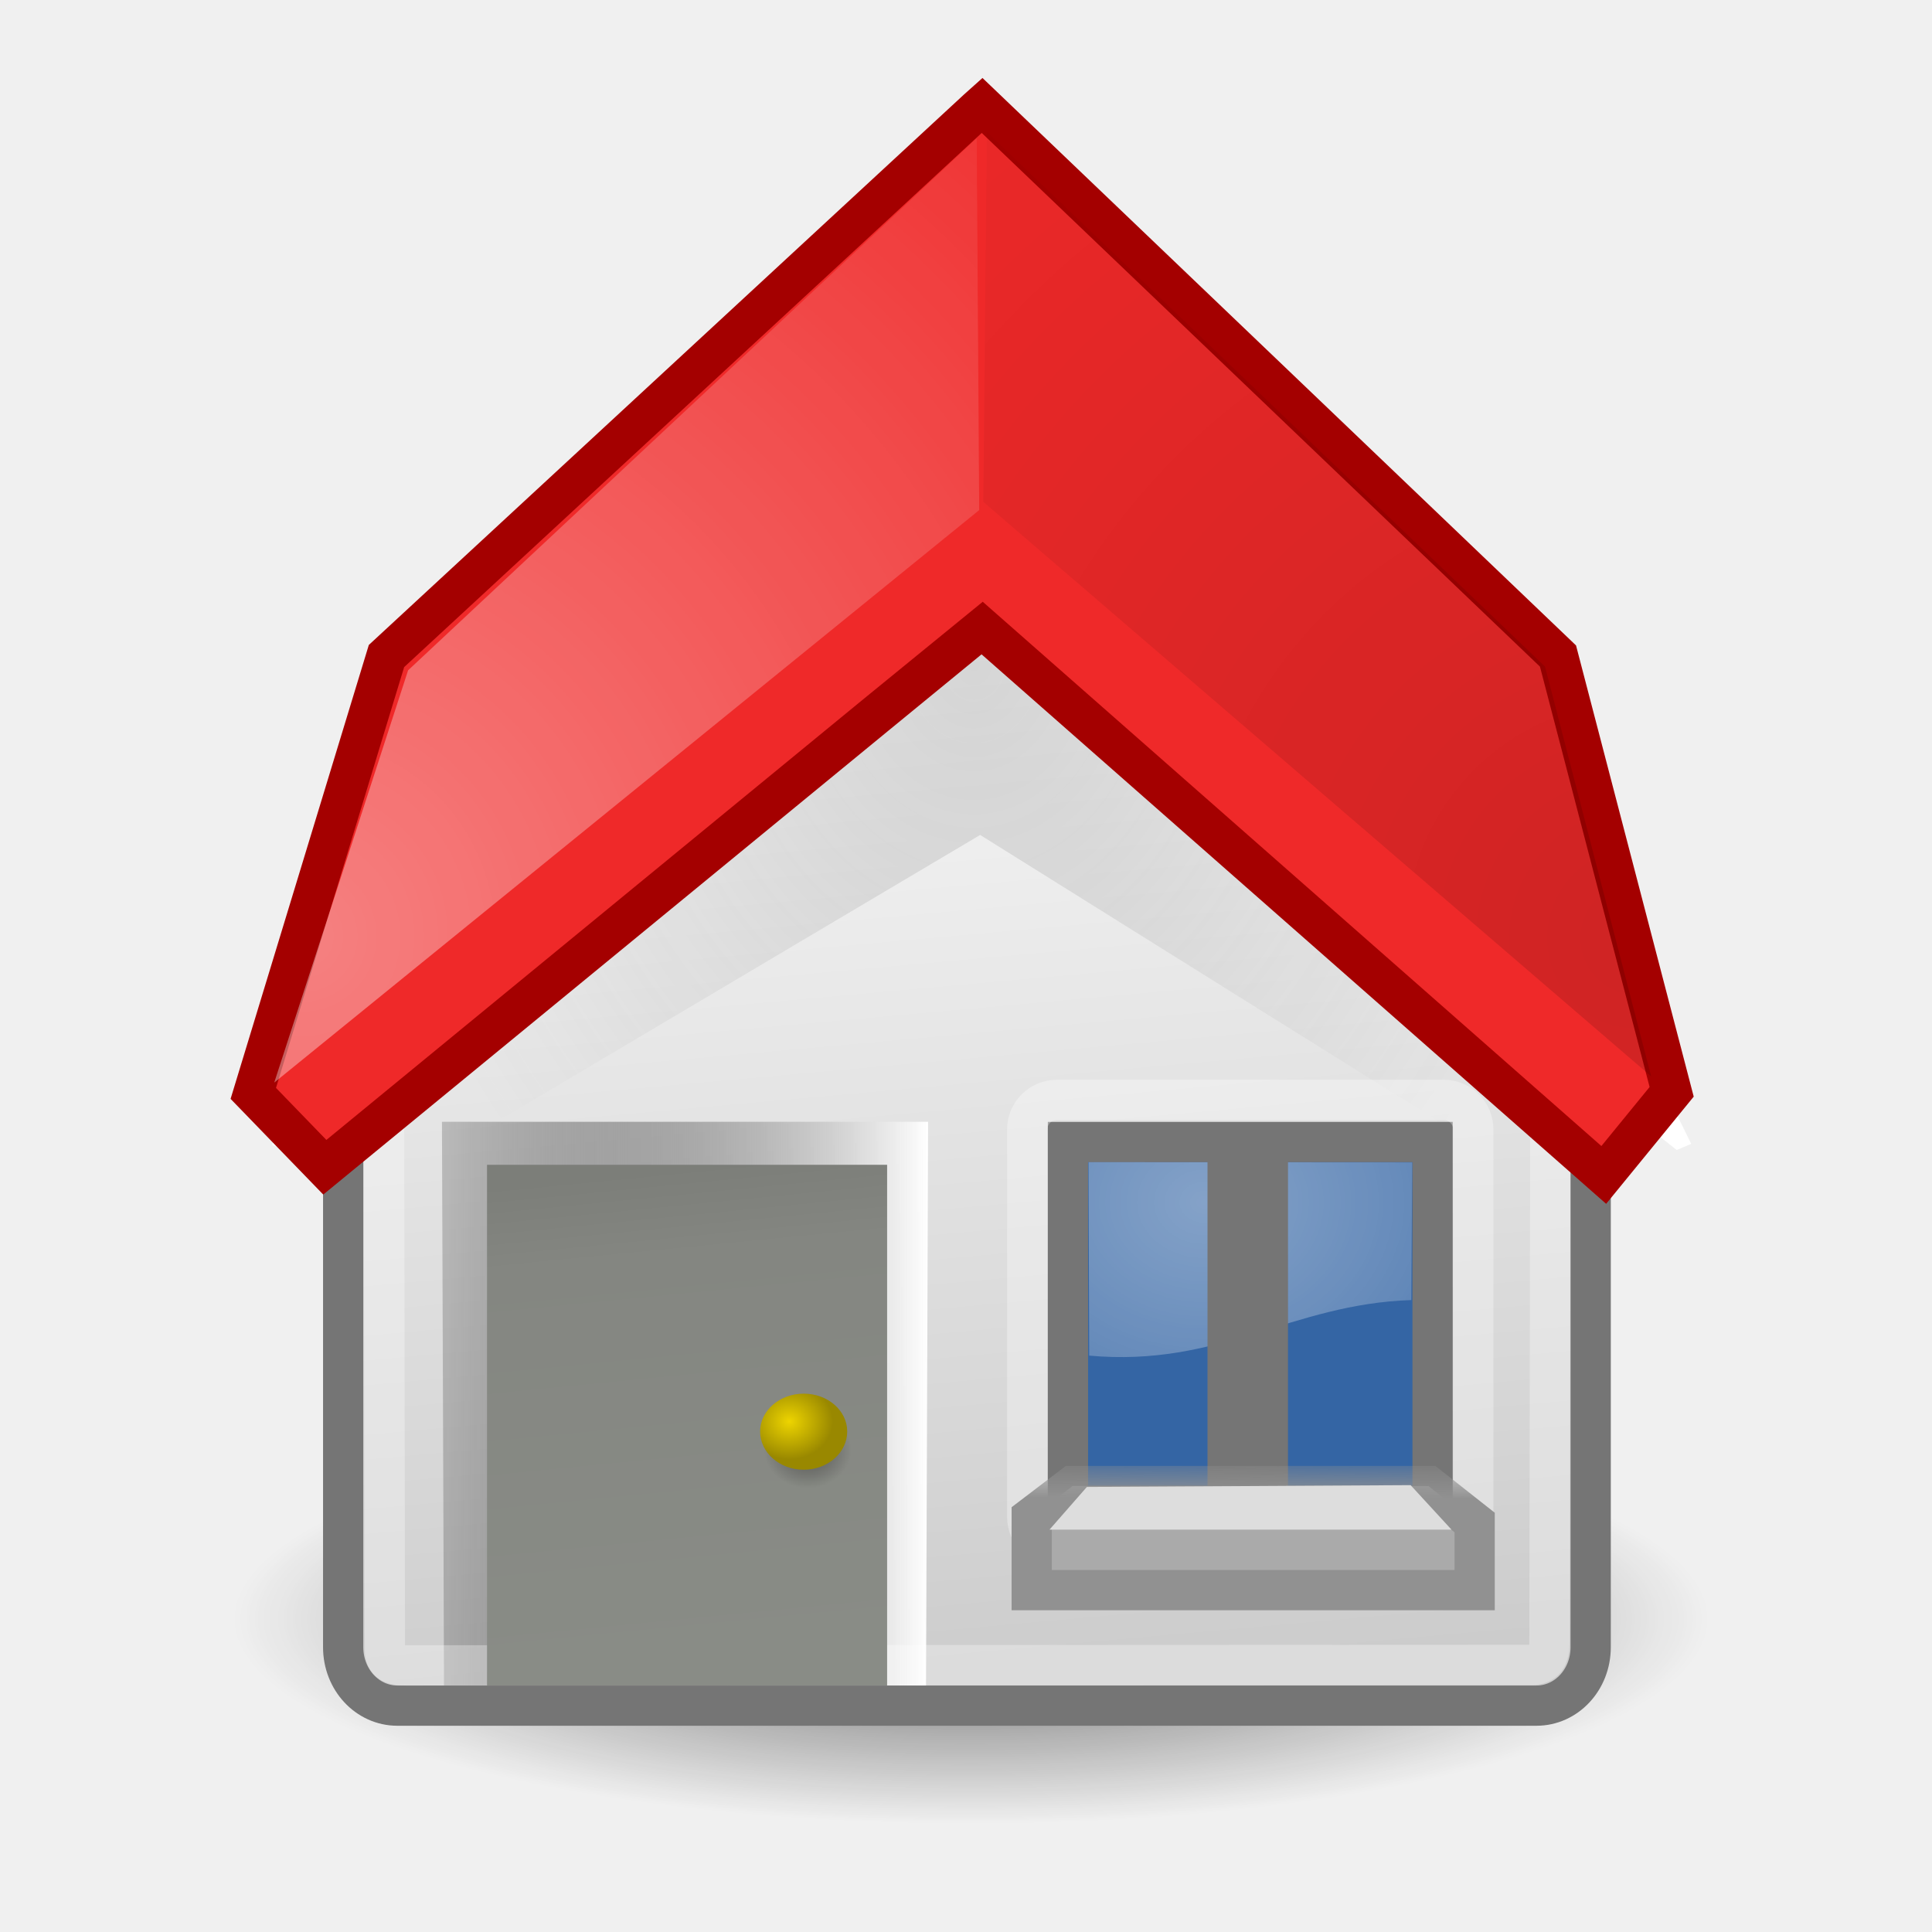
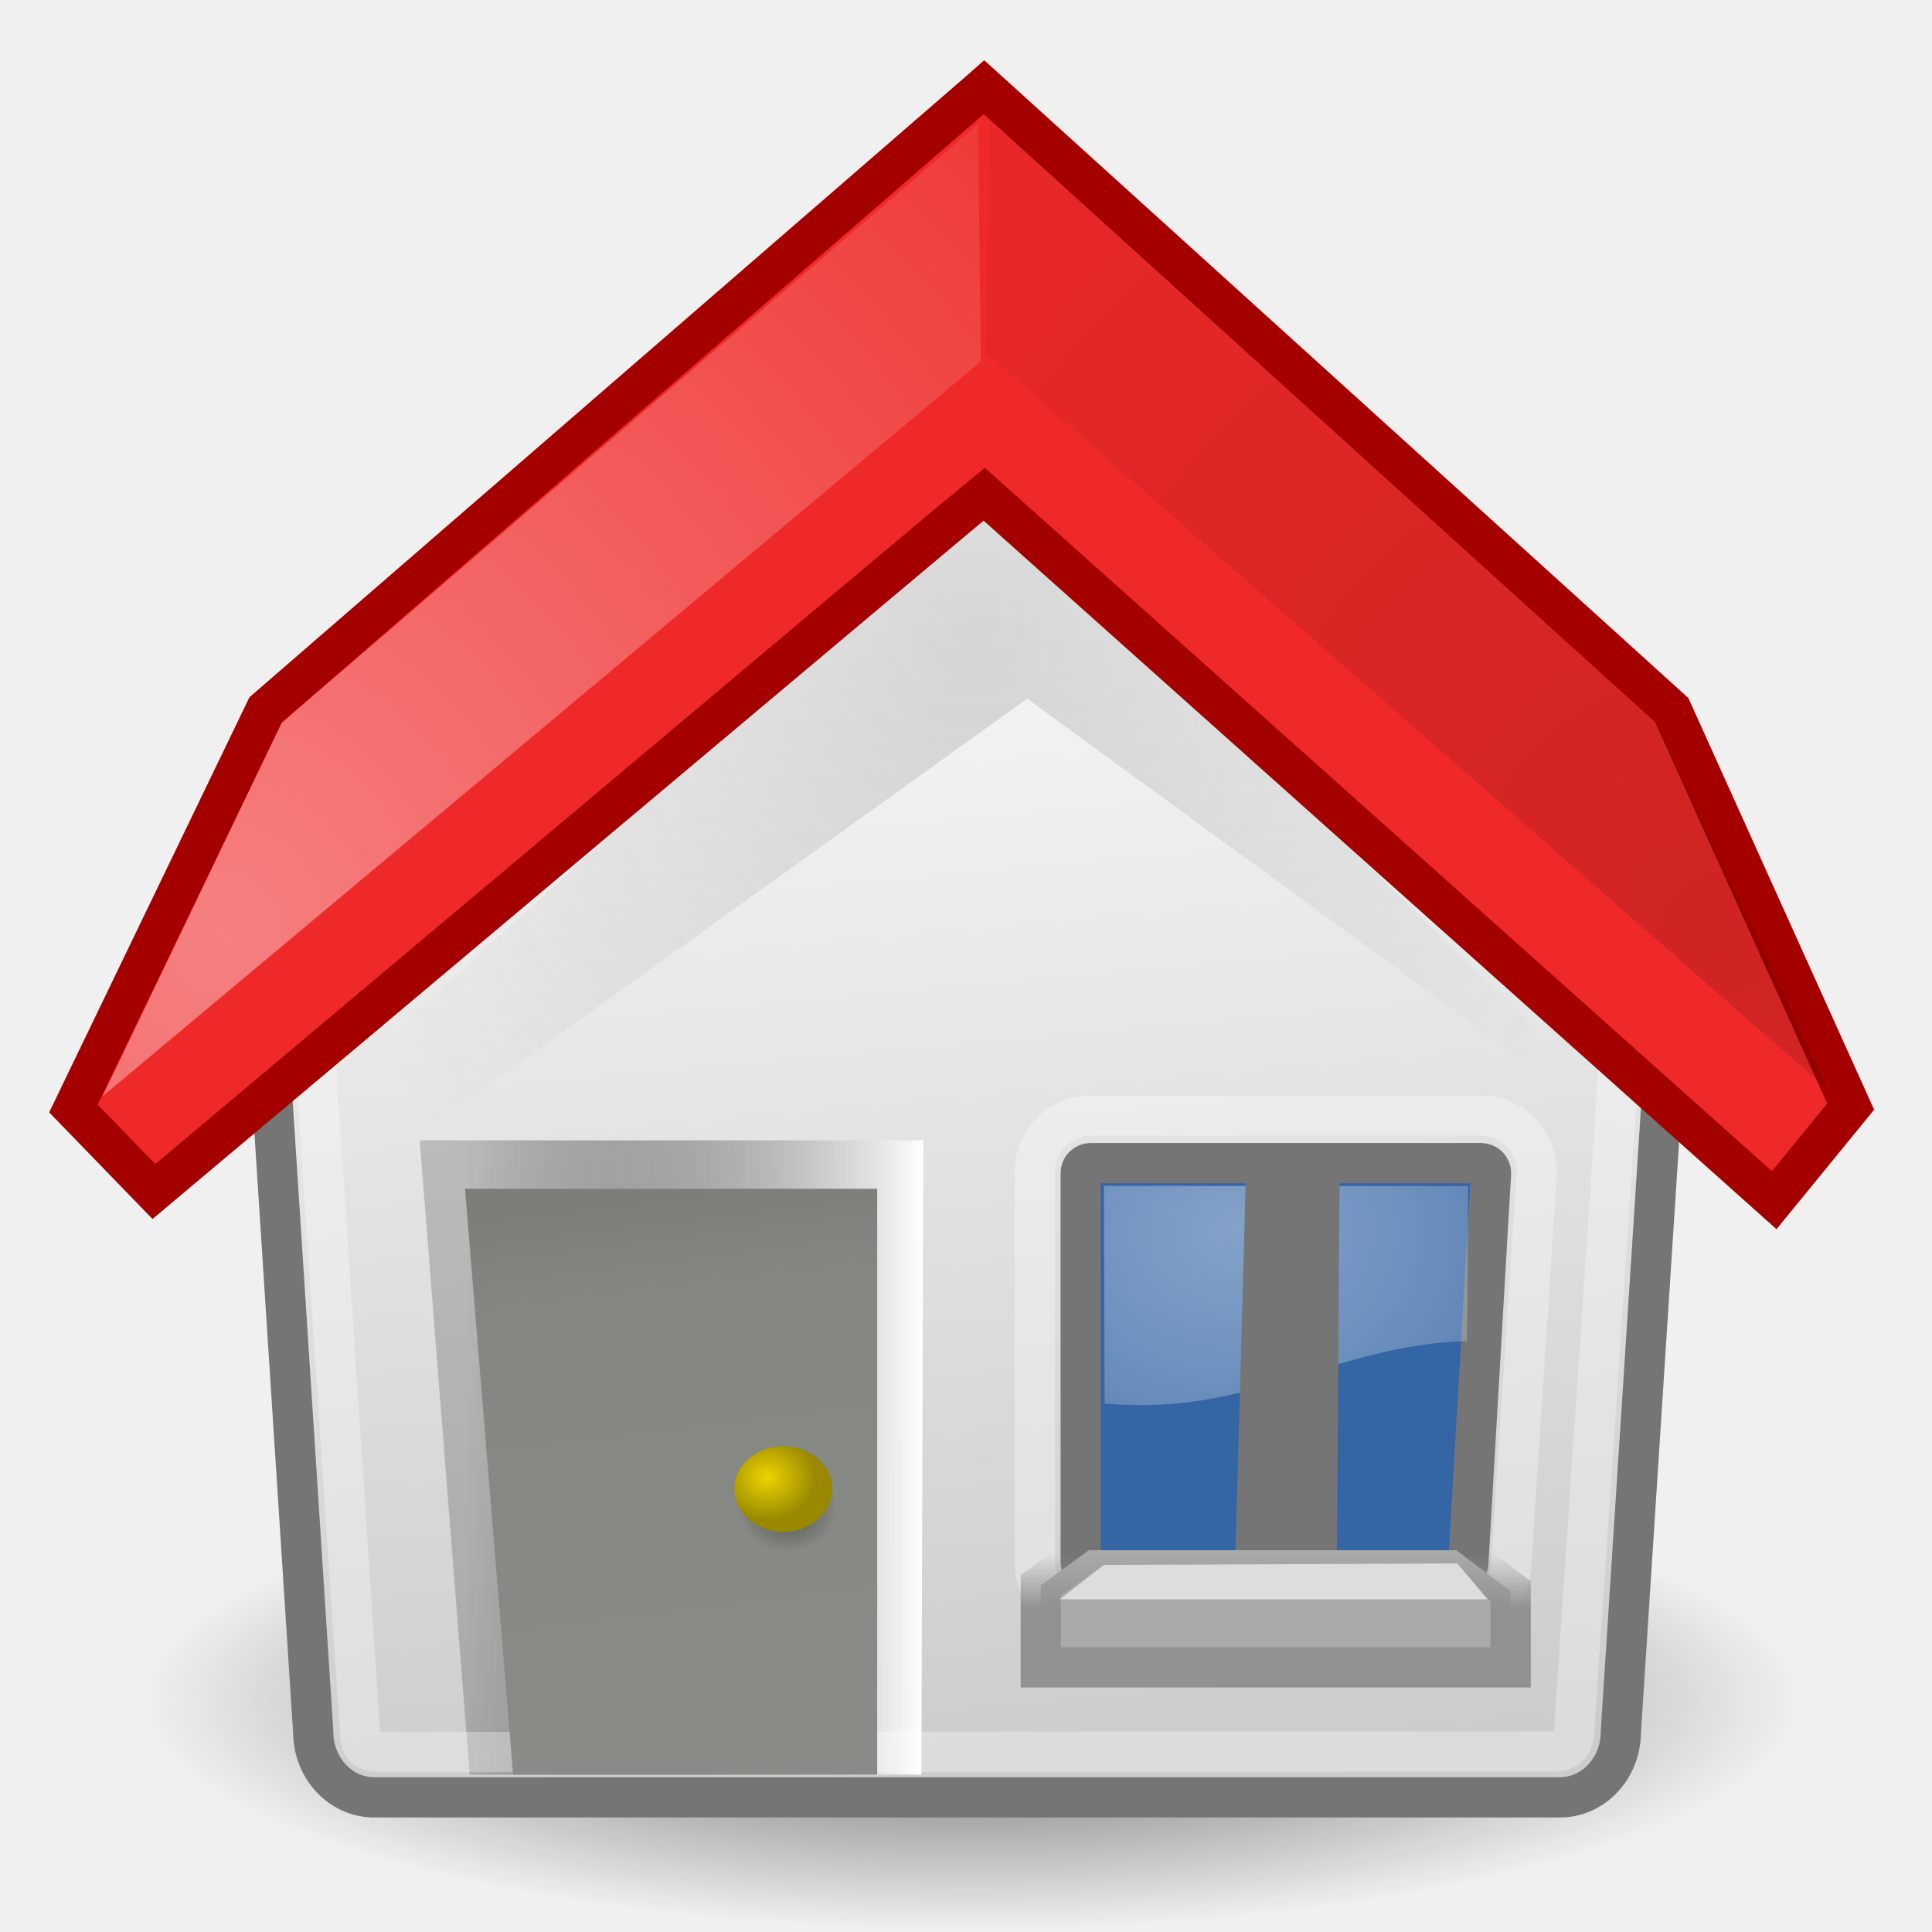
<svg xmlns="http://www.w3.org/2000/svg" xmlns:xlink="http://www.w3.org/1999/xlink" width="48" height="48" overflow="visible" enable-background="new 0 0 128 129.396" xml:space="preserve" id="svg2" version="1.0">
  <defs id="defs365">
    <linearGradient id="linearGradient2406">
      <stop style="stop-color:#7c7e79;stop-opacity:1;" offset="0" id="stop2408" />
      <stop id="stop2414" offset="0.172" style="stop-color:#848681;stop-opacity:1;" />
      <stop style="stop-color:#898c86;stop-opacity:1;" offset="1" id="stop2410" />
    </linearGradient>
    <linearGradient id="linearGradient2390">
      <stop style="stop-color:#919191;stop-opacity:1;" offset="0" id="stop2392" />
      <stop style="stop-color:#919191;stop-opacity:0;" offset="1" id="stop2394" />
    </linearGradient>
    <linearGradient id="linearGradient2378">
      <stop style="stop-color:#575757;stop-opacity:1;" offset="0" id="stop2380" />
      <stop style="stop-color:#575757;stop-opacity:0;" offset="1" id="stop2382" />
    </linearGradient>
    <linearGradient id="linearGradient2368">
      <stop style="stop-color:#ffffff;stop-opacity:1;" offset="0" id="stop2370" />
      <stop style="stop-color:#ffffff;stop-opacity:0;" offset="1" id="stop2372" />
    </linearGradient>
    <linearGradient id="linearGradient2349">
      <stop style="stop-color:#000000;stop-opacity:1;" offset="0" id="stop2351" />
      <stop style="stop-color:#000000;stop-opacity:0;" offset="1" id="stop2353" />
    </linearGradient>
    <linearGradient id="linearGradient2341">
      <stop id="stop2343" offset="0" style="stop-color:#000000;stop-opacity:1;" />
      <stop id="stop2345" offset="1" style="stop-color:#000000;stop-opacity:0;" />
    </linearGradient>
    <linearGradient id="linearGradient2329">
      <stop style="stop-color:#000000;stop-opacity:0.186;" offset="0" id="stop2331" />
      <stop style="stop-color:#ffffff;stop-opacity:1;" offset="1" id="stop2333" />
    </linearGradient>
    <linearGradient id="linearGradient2319">
      <stop style="stop-color:#000000;stop-opacity:1;" offset="0" id="stop2321" />
      <stop style="stop-color:#000000;stop-opacity:0;" offset="1" id="stop2323" />
    </linearGradient>
    <linearGradient id="linearGradient2307">
      <stop style="stop-color:#edd400;stop-opacity:1;" offset="0" id="stop2309" />
      <stop style="stop-color:#998800;stop-opacity:1;" offset="1" id="stop2311" />
    </linearGradient>
    <linearGradient id="linearGradient2299">
      <stop style="stop-color:#ffffff;stop-opacity:1;" offset="0" id="stop2301" />
      <stop style="stop-color:#ffffff;stop-opacity:0;" offset="1" id="stop2303" />
    </linearGradient>
    <linearGradient id="XMLID_1_" gradientUnits="userSpaceOnUse" x1="80.224" y1="118.516" x2="48.046" y2="60.794" gradientTransform="matrix(0.314683,0,0,0.314683,4.128264,3.742874)">
      <stop offset="0" style="stop-color:#8C8C8C" id="stop10" />
      <stop offset="1" style="stop-color:#858585" id="stop12" />
      <midPointStop offset="0" style="stop-color:#8C8C8C" />
      <midPointStop offset="0.5" style="stop-color:#8C8C8C" />
      <midPointStop offset="1" style="stop-color:#858585" />
    </linearGradient>
    <linearGradient id="XMLID_2_" gradientUnits="userSpaceOnUse" x1="80.224" y1="117.52" x2="48.046" y2="59.8" gradientTransform="matrix(0.314683,0,0,0.314683,4.128264,3.742874)">
      <stop offset="0" style="stop-color:#CCCCCC" id="stop17" />
      <stop offset="0.983" style="stop-color:#FFFFFF" id="stop19" />
      <midPointStop offset="0" style="stop-color:#CCCCCC" />
      <midPointStop offset="0.5" style="stop-color:#CCCCCC" />
      <midPointStop offset="0.983" style="stop-color:#FFFFFF" />
    </linearGradient>
    <linearGradient y2="62.626" x2="18.581" y1="-9.918" x1="91.272" gradientUnits="userSpaceOnUse" id="XMLID_41_" gradientTransform="matrix(0.314683,0,0,0.314683,4.128264,3.742874)">
      <stop id="stop352" style="stop-color:#FFFFFF" offset="0" />
      <stop id="stop354" style="stop-color:#FFE8DA" offset="0.166" />
      <stop id="stop356" style="stop-color:#FFAD7C" offset="0.538" />
      <stop id="stop358" style="stop-color:#FF6000" offset="1" />
      <midPointStop style="stop-color:#FFFFFF" offset="0" />
      <midPointStop style="stop-color:#FFFFFF" offset="0.525" />
      <midPointStop style="stop-color:#FF6000" offset="1" />
    </linearGradient>
    <linearGradient y2="86.997" x2="55.993" y1="79.001" x1="55.993" gradientUnits="userSpaceOnUse" id="XMLID_3_">
      <stop id="stop30" style="stop-color:#4A220A" offset="0" />
      <stop id="stop32" style="stop-color:#BA632C" offset="0.421" />
      <stop id="stop34" style="stop-color:#FFFFFF" offset="1" />
      <midPointStop style="stop-color:#4A220A" offset="0" />
      <midPointStop style="stop-color:#4A220A" offset="0.5" />
      <midPointStop style="stop-color:#BA632C" offset="0.421" />
      <midPointStop style="stop-color:#BA632C" offset="0.5" />
      <midPointStop style="stop-color:#FFFFFF" offset="1" />
    </linearGradient>
    <linearGradient y2="86.997" x2="69.263" y1="79.001" x1="69.263" gradientUnits="userSpaceOnUse" id="XMLID_4_">
      <stop id="stop39" style="stop-color:#4A220A" offset="0" />
      <stop id="stop41" style="stop-color:#BA632C" offset="0.421" />
      <stop id="stop43" style="stop-color:#FFFFFF" offset="1" />
      <midPointStop style="stop-color:#4A220A" offset="0" />
      <midPointStop style="stop-color:#4A220A" offset="0.5" />
      <midPointStop style="stop-color:#BA632C" offset="0.421" />
      <midPointStop style="stop-color:#BA632C" offset="0.5" />
      <midPointStop style="stop-color:#FFFFFF" offset="1" />
    </linearGradient>
    <linearGradient gradientTransform="matrix(1.1687,0,0,0.5914,8.6934,45.4726)" y2="24.796" x2="36.763" y1="25.451" x1="55.529" gradientUnits="userSpaceOnUse" id="XMLID_5_">
      <stop id="stop50" style="stop-color:#BA632C" offset="0.07" />
      <stop id="stop52" style="stop-color:#FDCC8A" offset="0.93" />
      <midPointStop style="stop-color:#BA632C" offset="0.07" />
      <midPointStop style="stop-color:#BA632C" offset="0.5" />
      <midPointStop style="stop-color:#FDCC8A" offset="0.93" />
    </linearGradient>
    <linearGradient gradientTransform="matrix(1.1687,0,0,1,8.6934,16.415)" y2="60.495" x2="35.894" y1="60.138" x1="56.364" gradientUnits="userSpaceOnUse" id="XMLID_6_">
      <stop id="stop57" style="stop-color:#BA632C" offset="0.15" />
      <stop id="stop59" style="stop-color:#FDCC8A" offset="0.85" />
      <midPointStop style="stop-color:#BA632C" offset="0.15" />
      <midPointStop style="stop-color:#BA632C" offset="0.5" />
      <midPointStop style="stop-color:#FDCC8A" offset="0.85" />
    </linearGradient>
    <linearGradient gradientTransform="matrix(0.9993,0,0,0.8439,17.4302,24.705)" y2="60.853" x2="52.752" y1="42.278" x1="37.709" gradientUnits="userSpaceOnUse" id="XMLID_7_">
      <stop id="stop66" style="stop-color:#4A220A" offset="0.32" />
      <stop id="stop68" style="stop-color:#BA632C" offset="0.414" />
      <stop id="stop70" style="stop-color:#FFCC99" offset="0.68" />
      <midPointStop style="stop-color:#4A220A" offset="0.32" />
      <midPointStop style="stop-color:#4A220A" offset="0.5" />
      <midPointStop style="stop-color:#BA632C" offset="0.414" />
      <midPointStop style="stop-color:#BA632C" offset="0.5" />
      <midPointStop style="stop-color:#FFCC99" offset="0.68" />
    </linearGradient>
    <linearGradient gradientTransform="matrix(0.907,0,0,0.3892,21.853,61.723)" y2="-1.591" x2="52.281" y1="17.167" x1="37.626" gradientUnits="userSpaceOnUse" id="XMLID_8_">
      <stop id="stop77" style="stop-color:#9D9CAB" offset="0.26" />
      <stop id="stop79" style="stop-color:#FFFFFF" offset="0.74" />
      <midPointStop style="stop-color:#9D9CAB" offset="0.26" />
      <midPointStop style="stop-color:#9D9CAB" offset="0.5" />
      <midPointStop style="stop-color:#FFFFFF" offset="0.74" />
    </linearGradient>
    <linearGradient gradientTransform="matrix(0.907,0,0,-0.3554,21.853,125.1066)" y2="142.238" x2="48.324" y1="161.804" x1="41.586" gradientUnits="userSpaceOnUse" id="XMLID_9_">
      <stop id="stop84" style="stop-color:#000000" offset="0.2" />
      <stop id="stop86" style="stop-color:#CCCCFF" offset="0.8" />
      <midPointStop style="stop-color:#000000" offset="0.2" />
      <midPointStop style="stop-color:#000000" offset="0.5" />
      <midPointStop style="stop-color:#CCCCFF" offset="0.8" />
    </linearGradient>
    <linearGradient gradientTransform="matrix(0.907,0,0,-3.430000e-2,21.853,97.574)" y2="843.748" x2="54.619" y1="844.086" x1="35.289" gradientUnits="userSpaceOnUse" id="XMLID_10_">
      <stop id="stop91" style="stop-color:#BA632C" offset="0.15" />
      <stop id="stop93" style="stop-color:#FFCC99" offset="0.85" />
      <midPointStop style="stop-color:#BA632C" offset="0.15" />
      <midPointStop style="stop-color:#BA632C" offset="0.5" />
      <midPointStop style="stop-color:#FFCC99" offset="0.85" />
    </linearGradient>
    <linearGradient gradientTransform="matrix(1.1687,0,0,1,-56.4297,12.9775)" y2="61.112" x2="110.049" y1="61.383" x1="102.276" gradientUnits="userSpaceOnUse" id="XMLID_11_">
      <stop id="stop100" style="stop-color:#BA632C" offset="0.11" />
      <stop id="stop102" style="stop-color:#FFCC99" offset="0.89" />
      <midPointStop style="stop-color:#BA632C" offset="0.11" />
      <midPointStop style="stop-color:#BA632C" offset="0.5" />
      <midPointStop style="stop-color:#FFCC99" offset="0.89" />
    </linearGradient>
    <linearGradient gradientTransform="matrix(1.1687,0,0,1,-56.4297,12.9775)" y2="61.249" x2="101.447" y1="61.249" x1="93.719" gradientUnits="userSpaceOnUse" id="XMLID_12_">
      <stop id="stop107" style="stop-color:#BA632C" offset="0.17" />
      <stop id="stop109" style="stop-color:#FFCC99" offset="0.83" />
      <midPointStop style="stop-color:#BA632C" offset="0.17" />
      <midPointStop style="stop-color:#BA632C" offset="0.5" />
      <midPointStop style="stop-color:#FFCC99" offset="0.83" />
    </linearGradient>
    <linearGradient gradientTransform="matrix(0,-0.679,-2.900000e-2,0,70.9063,130.0547)" y2="301.427" x2="100.572" y1="301.427" x1="81.505" gradientUnits="userSpaceOnUse" id="XMLID_13_">
      <stop id="stop114" style="stop-color:#BA632C" offset="0.15" />
      <stop id="stop116" style="stop-color:#FFCC99" offset="0.85" />
      <midPointStop style="stop-color:#BA632C" offset="0.15" />
      <midPointStop style="stop-color:#BA632C" offset="0.5" />
      <midPointStop style="stop-color:#FFCC99" offset="0.85" />
    </linearGradient>
    <linearGradient gradientTransform="matrix(1.0391,0,0,1,-51.6318,12.4482)" y2="66.216" x2="99.083" y1="52.202" x1="92.548" gradientUnits="userSpaceOnUse" id="XMLID_14_">
      <stop id="stop121" style="stop-color:#BA632C" offset="0.17" />
      <stop id="stop123" style="stop-color:#FFCC99" offset="0.83" />
      <midPointStop style="stop-color:#BA632C" offset="0.17" />
      <midPointStop style="stop-color:#BA632C" offset="0.5" />
      <midPointStop style="stop-color:#FFCC99" offset="0.83" />
    </linearGradient>
    <linearGradient gradientTransform="matrix(1.0391,0,0,1,-51.6318,12.4482)" y2="52.726" x2="91.532" y1="51.122" x1="100.629" gradientUnits="userSpaceOnUse" id="XMLID_15_">
      <stop id="stop128" style="stop-color:#BA632C" offset="0.01" />
      <stop id="stop130" style="stop-color:#FFCC99" offset="0.99" />
      <midPointStop style="stop-color:#BA632C" offset="0.01" />
      <midPointStop style="stop-color:#BA632C" offset="0.5" />
      <midPointStop style="stop-color:#FFCC99" offset="0.99" />
    </linearGradient>
    <linearGradient y2="76.429" x2="55.528" y1="69.875" x1="48.735" gradientUnits="userSpaceOnUse" id="XMLID_16_">
      <stop id="stop137" style="stop-color:#4A220A" offset="0" />
      <stop id="stop139" style="stop-color:#BA632C" offset="0.481" />
      <stop id="stop141" style="stop-color:#FFFFFF" offset="1" />
      <midPointStop style="stop-color:#4A220A" offset="0" />
      <midPointStop style="stop-color:#4A220A" offset="0.5" />
      <midPointStop style="stop-color:#BA632C" offset="0.481" />
      <midPointStop style="stop-color:#BA632C" offset="0.5" />
      <midPointStop style="stop-color:#FFFFFF" offset="1" />
    </linearGradient>
    <linearGradient gradientTransform="matrix(1.0391,0,0,1,14.5068,12.6172)" y2="61.245" x2="37.517" y1="54.1" x1="28.693" gradientUnits="userSpaceOnUse" id="XMLID_17_">
      <stop id="stop146" style="stop-color:#BA632C" offset="0.17" />
      <stop id="stop148" style="stop-color:#FFCC99" offset="0.83" />
      <midPointStop style="stop-color:#BA632C" offset="0.17" />
      <midPointStop style="stop-color:#BA632C" offset="0.5" />
      <midPointStop style="stop-color:#FFCC99" offset="0.83" />
    </linearGradient>
    <linearGradient gradientTransform="matrix(-1.0391,0,0,1,188.6162,12.4678)" y2="49.462" x2="111.112" y1="54.461" x1="104.478" gradientUnits="userSpaceOnUse" id="XMLID_18_">
      <stop id="stop155" style="stop-color:#BA632C" offset="0" />
      <stop id="stop157" style="stop-color:#FFCC99" offset="1" />
      <midPointStop style="stop-color:#BA632C" offset="0" />
      <midPointStop style="stop-color:#BA632C" offset="0.5" />
      <midPointStop style="stop-color:#FFCC99" offset="1" />
    </linearGradient>
    <linearGradient gradientTransform="matrix(-1.0391,0,0,1,122.5381,12.1533)" y2="59.285" x2="39.808" y1="57.794" x1="49.216" gradientUnits="userSpaceOnUse" id="XMLID_19_">
      <stop id="stop162" style="stop-color:#BA632C" offset="0.23" />
      <stop id="stop164" style="stop-color:#FFCC99" offset="0.77" />
      <midPointStop style="stop-color:#BA632C" offset="0.23" />
      <midPointStop style="stop-color:#BA632C" offset="0.5" />
      <midPointStop style="stop-color:#FFCC99" offset="0.77" />
    </linearGradient>
    <linearGradient y2="78.595" x2="67.567" y1="69.644" x1="76.76" gradientUnits="userSpaceOnUse" id="XMLID_20_">
      <stop id="stop169" style="stop-color:#4A220A" offset="0" />
      <stop id="stop171" style="stop-color:#BA632C" offset="0.481" />
      <stop id="stop173" style="stop-color:#FFFFFF" offset="1" />
      <midPointStop style="stop-color:#4A220A" offset="0" />
      <midPointStop style="stop-color:#4A220A" offset="0.5" />
      <midPointStop style="stop-color:#BA632C" offset="0.481" />
      <midPointStop style="stop-color:#BA632C" offset="0.5" />
      <midPointStop style="stop-color:#FFFFFF" offset="1" />
    </linearGradient>
    <linearGradient gradientTransform="matrix(-1.0391,0,0,1,122.4775,12.6357)" y2="60.17" x2="40.431" y1="54.244" x1="47.749" gradientUnits="userSpaceOnUse" id="XMLID_21_">
      <stop id="stop178" style="stop-color:#BA632C" offset="0.07" />
      <stop id="stop180" style="stop-color:#FDCC8A" offset="0.93" />
      <midPointStop style="stop-color:#BA632C" offset="0.07" />
      <midPointStop style="stop-color:#BA632C" offset="0.5" />
      <midPointStop style="stop-color:#FDCC8A" offset="0.93" />
    </linearGradient>
    <linearGradient id="XMLID_22_" gradientUnits="userSpaceOnUse" x1="45.613" y1="71.582" x2="21.796" y2="71.998" gradientTransform="matrix(0.314683,0,0,9.522308e-2,13.54264,24.8542)">
      <stop offset="0.15" style="stop-color:#BA632C" id="stop191" />
      <stop offset="0.85" style="stop-color:#FFFFFF" id="stop193" />
      <midPointStop offset="0.15" style="stop-color:#BA632C" />
      <midPointStop offset="0.5" style="stop-color:#BA632C" />
      <midPointStop offset="0.85" style="stop-color:#FFFFFF" />
    </linearGradient>
    <linearGradient id="XMLID_23_" gradientUnits="userSpaceOnUse" x1="31.459" y1="79.754" x2="31.459" y2="113.129" gradientTransform="matrix(0.277802,0,0,0.295078,15.41443,8.769746)">
      <stop offset="0.25" style="stop-color:#4A220A" id="stop198" />
      <stop offset="0.545" style="stop-color:#BA632C" id="stop200" />
      <stop offset="0.75" style="stop-color:#FFFFFF" id="stop202" />
      <midPointStop offset="0.25" style="stop-color:#4A220A" />
      <midPointStop offset="0.5" style="stop-color:#4A220A" />
      <midPointStop offset="0.545" style="stop-color:#BA632C" />
      <midPointStop offset="0.5" style="stop-color:#BA632C" />
      <midPointStop offset="0.75" style="stop-color:#FFFFFF" />
    </linearGradient>
    <linearGradient id="XMLID_24_" gradientUnits="userSpaceOnUse" x1="26.391" y1="80.528" x2="44.719" y2="109.86" gradientTransform="matrix(0.36198,0,0,0.322613,11.30606,6.6125)">
      <stop offset="0.2" style="stop-color:#BA632C" id="stop207" />
      <stop offset="0.8" style="stop-color:#FF9233" id="stop209" />
      <midPointStop offset="0.2" style="stop-color:#BA632C" />
      <midPointStop offset="0.5" style="stop-color:#BA632C" />
      <midPointStop offset="0.8" style="stop-color:#FF9233" />
    </linearGradient>
    <linearGradient id="XMLID_25_" gradientUnits="userSpaceOnUse" x1="34.584" y1="111.299" x2="30.764" y2="110.965" gradientTransform="matrix(0.268802,0,0,0.105954,17.25413,25.51437)">
      <stop offset="0.22" style="stop-color:#CC9933" id="stop220" />
      <stop offset="0.78" style="stop-color:#FFFFFF" id="stop222" />
      <midPointStop offset="0.22" style="stop-color:#CC9933" />
      <midPointStop offset="0.5" style="stop-color:#CC9933" />
      <midPointStop offset="0.78" style="stop-color:#FFFFFF" />
    </linearGradient>
-     <linearGradient xlink:href="#XMLID_2_" id="linearGradient1514" gradientUnits="userSpaceOnUse" gradientTransform="matrix(0.299417,0,0,0.14831,18.65304,16.43256)" x1="52.006" y1="166.133" x2="14.049" y2="-42.219" />
+     <linearGradient xlink:href="#XMLID_2_" id="linearGradient1514" gradientUnits="userSpaceOnUse" gradientTransform="matrix(0.336922,0,0,0.166888,17.98288,15.46151)" x1="52.006" y1="166.133" x2="14.049" y2="-42.219" />
    <linearGradient id="XMLID_37_" gradientUnits="userSpaceOnUse" x1="133.119" y1="39.565" x2="133.119" y2="-22.905" gradientTransform="matrix(-0.314683,0,0,0.326137,75.10527,21.14261)">
      <stop offset="0" style="stop-color:#FFFFFF" id="stop318" />
      <stop offset="0.736" style="stop-color:#FF6200" id="stop320" />
      <stop offset="1" style="stop-color:#D94400" id="stop322" />
      <midPointStop offset="0" style="stop-color:#FFFFFF" />
      <midPointStop offset="0.5" style="stop-color:#FFFFFF" />
      <midPointStop offset="0.736" style="stop-color:#FF6200" />
      <midPointStop offset="0.5" style="stop-color:#FF6200" />
      <midPointStop offset="1" style="stop-color:#D94400" />
    </linearGradient>
    <linearGradient id="XMLID_38_" gradientUnits="userSpaceOnUse" x1="-91.156" y1="39.565" x2="-91.156" y2="-22.904" gradientTransform="matrix(0.314683,0,0,0.326137,44.26649,21.14261)">
      <stop offset="0" style="stop-color:#FFFFFF" id="stop327" />
      <stop offset="0.854" style="stop-color:#FF6200" id="stop329" />
      <stop offset="1" style="stop-color:#F25D00" id="stop331" />
      <midPointStop offset="0" style="stop-color:#FFFFFF" />
      <midPointStop offset="0.5" style="stop-color:#FFFFFF" />
      <midPointStop offset="0.854" style="stop-color:#FF6200" />
      <midPointStop offset="0.5" style="stop-color:#FF6200" />
      <midPointStop offset="1" style="stop-color:#F25D00" />
    </linearGradient>
-     <linearGradient id="XMLID_39_" gradientUnits="userSpaceOnUse" x1="64.388" y1="65.124" x2="64.388" y2="35.569" gradientTransform="matrix(0.314683,0,0,0.314683,4.128264,2.617874)">
+     <linearGradient id="XMLID_39_" gradientUnits="userSpaceOnUse" x1="64.388" y1="65.124" x2="64.388" y2="35.569" gradientTransform="matrix(0.354101,0,0,0.354101,1.638679,-8.364921e-2)">
      <stop offset="0" style="stop-color:#FFFFFF" id="stop336" />
      <stop offset="0.854" style="stop-color:#FF6200" id="stop338" />
      <stop offset="1" style="stop-color:#F25D00" id="stop340" />
      <midPointStop offset="0" style="stop-color:#FFFFFF" />
      <midPointStop offset="0.5" style="stop-color:#FFFFFF" />
      <midPointStop offset="0.854" style="stop-color:#FF6200" />
      <midPointStop offset="0.5" style="stop-color:#FF6200" />
      <midPointStop offset="1" style="stop-color:#F25D00" />
    </linearGradient>
    <linearGradient id="XMLID_40_" gradientUnits="userSpaceOnUse" x1="33702.062" y1="33557.105" x2="-39713.711" y2="-39858.391" gradientTransform="matrix(-0.314683,0,0,0.326137,75.10527,24.34599)">
      <stop offset="0" style="stop-color:#FF6200" id="stop345" />
      <stop offset="1" style="stop-color:#AE0000" id="stop347" />
      <midPointStop offset="0" style="stop-color:#FF6200" />
      <midPointStop offset="0.5" style="stop-color:#FF6200" />
      <midPointStop offset="1" style="stop-color:#AE0000" />
    </linearGradient>
-     <radialGradient xlink:href="#linearGradient2299" id="radialGradient2305" cx="7.533" cy="24.203" fx="7.533" fy="24.203" r="8.245" gradientTransform="matrix(3.64367,-1.446144e-17,1.888845e-14,3.733636,-19.91388,-67.10452)" gradientUnits="userSpaceOnUse" />
-     <radialGradient xlink:href="#linearGradient2307" id="radialGradient2313" cx="19.986" cy="36.778" fx="19.986" fy="36.778" r="1.082" gradientTransform="matrix(1,0,0,0.873346,-0.375,3.195017)" gradientUnits="userSpaceOnUse" />
-     <radialGradient xlink:href="#linearGradient2319" id="radialGradient2325" cx="20.444" cy="37.426" fx="20.444" fy="37.426" r="1.082" gradientTransform="matrix(1,0,0,0.873346,-0.375,3.341932)" gradientUnits="userSpaceOnUse" />
-     <linearGradient xlink:href="#linearGradient2329" id="linearGradient2335" x1="12.98" y1="36.035" x2="25.058" y2="36.035" gradientUnits="userSpaceOnUse" gradientTransform="matrix(1,0,0,0.994734,-2,-0.972299)" />
-     <radialGradient xlink:href="#linearGradient2341" id="radialGradient2339" gradientUnits="userSpaceOnUse" gradientTransform="matrix(3.64367,1.446144e-17,1.888845e-14,-3.733636,-1.94746,96.31792)" cx="11.681" cy="19.554" fx="11.681" fy="19.554" r="8.245" />
-     <radialGradient xlink:href="#linearGradient2349" id="radialGradient2355" cx="24.023" cy="40.569" fx="24.023" fy="40.569" r="16.287" gradientTransform="matrix(1,0,0,0.43125,5.328312e-16,23.07369)" gradientUnits="userSpaceOnUse" />
-     <radialGradient xlink:href="#linearGradient2368" id="radialGradient2374" cx="29.913" cy="30.443" fx="29.913" fy="30.443" r="4.002" gradientTransform="matrix(3.352251,-1.947975e-22,1.539870e-22,2.797406,-70.36394,-55.29033)" gradientUnits="userSpaceOnUse" />
-     <radialGradient xlink:href="#linearGradient2378" id="radialGradient2384" cx="24.195" cy="10.578" fx="24.195" fy="10.578" r="15.243" gradientTransform="matrix(1,-3.186291e-8,3.794508e-8,1.190885,0,3.896725)" gradientUnits="userSpaceOnUse" />
-     <linearGradient xlink:href="#linearGradient2390" id="linearGradient2396" x1="30.32" y1="36.338" x2="30.324" y2="35.17" gradientUnits="userSpaceOnUse" gradientTransform="translate(0,0.875)" />
-     <linearGradient xlink:href="#linearGradient2406" id="linearGradient2412" x1="17.85" y1="28.939" x2="19.04" y2="41.032" gradientUnits="userSpaceOnUse" />
+     <radialGradient xlink:href="#linearGradient2299" id="radialGradient2305" cx="7.533" cy="24.203" fx="7.533" fy="24.203" r="8.245" gradientTransform="matrix(4.100086,-1.627292e-17,2.125447e-14,4.201322,-25.41506,-78.53967)" gradientUnits="userSpaceOnUse" />
+     <radialGradient xlink:href="#linearGradient2307" id="radialGradient2313" cx="19.986" cy="36.778" fx="19.986" fy="36.778" r="1.082" gradientTransform="matrix(1.125263,0,0,0.982744,-3.428678,0.565787)" gradientUnits="userSpaceOnUse" />
+     <radialGradient xlink:href="#linearGradient2319" id="radialGradient2325" cx="20.444" cy="37.426" fx="20.444" fy="37.426" r="1.082" gradientTransform="matrix(1.125263,0,0,0.982744,-3.428678,0.731106)" gradientUnits="userSpaceOnUse" />
+     <linearGradient xlink:href="#linearGradient2329" id="linearGradient2335" x1="12.98" y1="36.035" x2="25.058" y2="36.035" gradientUnits="userSpaceOnUse" gradientTransform="matrix(0.937106,0,0,1.119337,-0.542354,-4.123538)" />
+     <radialGradient xlink:href="#linearGradient2341" id="radialGradient2339" gradientUnits="userSpaceOnUse" gradientTransform="matrix(4.100086,1.627292e-17,2.125447e-14,-4.201322,-5.198109,105.3535)" cx="11.681" cy="19.554" fx="11.681" fy="19.554" r="8.245" />
+     <radialGradient xlink:href="#linearGradient2349" id="radialGradient2355" cx="24.023" cy="40.569" fx="24.023" fy="40.569" r="16.287" gradientTransform="matrix(1,0,0,0.43125,1.157278e-15,23.07369)" gradientUnits="userSpaceOnUse" />
+     <radialGradient xlink:href="#linearGradient2368" id="radialGradient2374" cx="29.913" cy="30.443" fx="29.913" fy="30.443" r="4.002" gradientTransform="matrix(3.772163,-2.191984e-22,1.732759e-22,3.147818,-82.18464,-65.24561)" gradientUnits="userSpaceOnUse" />
+     <radialGradient xlink:href="#linearGradient2378" id="radialGradient2384" cx="24.195" cy="10.578" fx="24.195" fy="10.578" r="15.243" gradientTransform="matrix(1.125263,-3.585417e-8,4.269819e-8,1.340059,-3.006704,1.355395)" gradientUnits="userSpaceOnUse" />
+     <linearGradient xlink:href="#linearGradient2390" id="linearGradient2396" x1="30.604" y1="37.338" x2="30.604" y2="36.112" gradientUnits="userSpaceOnUse" gradientTransform="matrix(1.17423,0,0,1.125264,-4.240078,-2.044839)" />
+     <linearGradient xlink:href="#linearGradient2406" id="linearGradient2412" x1="17.85" y1="28.939" x2="19.04" y2="41.032" gradientUnits="userSpaceOnUse" gradientTransform="matrix(0.910194,0,0,1.125263,1.733465,-3.029446)" />
  </defs>
-   <path style="opacity:0.614;color:#000000;fill:url(#radialGradient2355);fill-opacity:1;fill-rule:nonzero;stroke:none;stroke-width:1;stroke-linecap:butt;stroke-linejoin:miter;marker:none;marker-start:none;marker-mid:none;marker-end:none;stroke-miterlimit:4;stroke-dasharray:none;stroke-dashoffset:0;stroke-opacity:1;visibility:visible;display:inline;overflow:visible" id="path2347" d="M 40.31 40.569 A 16.287 7.024 0 1 1  7.736,40.569 A 16.287 7.024 0 1 1  40.31 40.569 z" transform="matrix(1.125,0,0,0.724637,-2.901094,10.8247)" />
-   <path style="color:#000000;fill:url(#linearGradient1514);fill-opacity:1;fill-rule:nonzero;stroke:#757575;stroke-width:1;stroke-linecap:butt;stroke-linejoin:miter;marker:none;marker-start:none;marker-mid:none;marker-end:none;stroke-miterlimit:4;stroke-dashoffset:0;stroke-opacity:1;visibility:visible;display:inline;overflow:visible" d="M 21.885,9.965 L 27.179,9.965 C 27.925,9.965 39.52,23.682 39.52,24.486 L 39.52,40.924 C 39.52,41.729 38.919,42.376 38.173,42.376 L 9.873,42.376 C 9.127,42.376 8.526,41.729 8.526,40.924 L 8.526,24.486 C 8.526,23.682 21.139,9.965 21.885,9.965 z " id="rect1512" />
-   <path style="fill:url(#linearGradient2335);fill-opacity:1;fill-rule:evenodd" id="path2327" d="M 23.058,27.871 L 23.007,41.875 L 11.031,41.875 L 10.98,27.871 L 23.058,27.871 z " clip-rule="evenodd" />
-   <path style="fill:none" id="path5" d="M 44.408,43.337 L 4.128,43.337 L 4.128,3.057 L 44.408,3.057 L 44.408,43.337 z " />
-   <path id="path2357" d="M 22.028,11.051 L 26.968,11.051 C 27.664,11.051 38.522,23.847 38.522,24.598 L 38.496,40.783 C 38.496,41.191 38.369,41.364 38.041,41.364 L 10.082,41.376 C 9.754,41.376 9.563,41.305 9.563,40.973 L 9.537,24.598 C 9.537,23.847 21.332,11.051 22.028,11.051 z " style="opacity:0.312;color:#000000;fill:none;fill-opacity:1;fill-rule:nonzero;stroke:#ffffff;stroke-width:1;stroke-linecap:butt;stroke-linejoin:miter;marker:none;marker-start:none;marker-mid:none;marker-end:none;stroke-miterlimit:4;stroke-dashoffset:0;stroke-opacity:1;visibility:visible;display:inline;overflow:visible" />
-   <path clip-rule="evenodd" d="M 8.952,28.337 L 9.029,29.831 L 24.352,20.744 L 39.312,30.094 L 39.438,28.317 L 24.452,15.621 L 8.952,28.337 z " id="path23" style="opacity:0.2;fill:url(#radialGradient2384);fill-opacity:1;fill-rule:evenodd" />
-   <path clip-rule="evenodd" d="M 22.04,28.939 L 22.04,41.875 L 12.1,41.875 L 12.1,28.939 L 22.04,28.939 z " id="path188" style="fill:url(#linearGradient2412);fill-opacity:1;fill-rule:evenodd" />
-   <path style="opacity:0.409;fill:url(#radialGradient2325);fill-opacity:1;fill-rule:evenodd" id="path2315" d="M 20.07,35.083 C 20.667,35.083 21.151,35.504 21.151,36.023 C 21.151,36.547 20.667,36.973 20.07,36.973 C 19.472,36.973 18.987,36.547 18.987,36.023 C 18.987,35.504 19.472,35.083 20.07,35.083 z " clip-rule="evenodd" />
-   <path clip-rule="evenodd" d="M 19.968,34.625 C 20.566,34.625 21.049,35.046 21.049,35.565 C 21.049,36.089 20.566,36.515 19.968,36.515 C 19.37,36.515 18.885,36.089 18.885,35.565 C 18.885,35.046 19.37,34.625 19.968,34.625 z " id="path217" style="fill:url(#radialGradient2313);fill-opacity:1;fill-rule:evenodd" />
-   <path d="M 24.398,14.965 L 41.218,28.223 L 41.658,28.572 L 42.017,28.419 L 41.685,27.742 L 41.439,27.544 L 24.398,13.705 L 7.167,27.696 L 6.956,27.824 L 6.763,28.452 L 7.149,28.567 L 7.49,28.293 L 24.398,14.965 z " id="path342" style="fill:url(#XMLID_39_)" />
-   <path style="fill:#ef2929;stroke:#a40000" id="path362" d="M 24.294,2.711 L 9.602,16.299 L 6.293,27.165 L 8.07,29 C 8.07,29 24.206,15.752 24.398,15.601 L 39.845,29.191 L 41.532,27.126 L 38.708,16.299 L 24.398,2.618 L 24.294,2.711 z " />
-   <path style="opacity:0.409;color:#000000;fill:url(#radialGradient2305);fill-opacity:1;fill-rule:nonzero;stroke:none;stroke-width:1;stroke-linecap:butt;stroke-linejoin:miter;marker:none;marker-start:none;marker-mid:none;marker-end:none;stroke-miterlimit:4;stroke-dasharray:none;stroke-dashoffset:0;stroke-opacity:1;visibility:visible;display:inline;overflow:visible" d="M 10.139,16.654 L 6.813,26.897 L 24.328,12.673 L 24.266,3.435 L 10.139,16.654 z " id="path1536" />
-   <path id="path2337" d="M 24.43,12.469 L 24.519,3.278 L 38.386,16.562 L 41.022,26.742 L 24.43,12.469 z " style="opacity:0.136;color:#000000;fill:url(#radialGradient2339);fill-opacity:1;fill-rule:nonzero;stroke:none;stroke-width:1;stroke-linecap:butt;stroke-linejoin:miter;marker:none;marker-start:none;marker-mid:none;marker-end:none;stroke-miterlimit:4;stroke-dasharray:none;stroke-dashoffset:0;stroke-opacity:1;visibility:visible;display:inline;overflow:visible" />
-   <rect style="opacity:1;color:#000000;fill:#3465a4;fill-opacity:1;fill-rule:nonzero;stroke:#757575;stroke-width:1;stroke-linecap:butt;stroke-linejoin:miter;marker:none;marker-start:none;marker-mid:none;marker-end:none;stroke-miterlimit:4;stroke-dasharray:none;stroke-dashoffset:0;stroke-opacity:1;visibility:visible;display:inline;overflow:visible" id="rect2359" width="9.059" height="9.039" x="26.533" y="28.373" />
-   <rect ry="0.736" rx="0.736" y="27.326" x="25.521" height="11.097" width="11.083" id="rect2361" style="opacity:0.318;color:#000000;fill:none;fill-opacity:1;fill-rule:nonzero;stroke:#ffffff;stroke-width:1;stroke-linecap:butt;stroke-linejoin:miter;marker:none;marker-start:none;marker-mid:none;marker-end:none;stroke-miterlimit:4;stroke-dasharray:none;stroke-dashoffset:0;stroke-opacity:1;visibility:visible;display:inline;overflow:visible" />
-   <path style="opacity:0.398;color:#000000;fill:url(#radialGradient2374);fill-opacity:1;fill-rule:nonzero;stroke:none;stroke-width:1;stroke-linecap:butt;stroke-linejoin:miter;marker:none;marker-start:none;marker-mid:none;marker-end:none;stroke-miterlimit:4;stroke-dasharray:none;stroke-dashoffset:0;stroke-opacity:1;visibility:visible;display:inline;overflow:visible" d="M 27.061,33.68 C 30.294,33.975 32.079,32.395 35.064,32.3 L 35.086,28.879 L 27.044,28.874 L 27.061,33.68 z " id="rect2363" />
-   <rect style="opacity:1;color:#000000;fill:#757575;fill-opacity:1;fill-rule:nonzero;stroke:none;stroke-width:1;stroke-linecap:butt;stroke-linejoin:miter;marker:none;marker-start:none;marker-mid:none;marker-end:none;stroke-miterlimit:4;stroke-dasharray:none;stroke-dashoffset:0;stroke-opacity:1;visibility:visible;display:inline;overflow:visible" id="rect2376" width="2" height="8.972" x="30" y="28.389" />
-   <path style="opacity:1;color:#000000;fill:#aaaaaa;fill-opacity:1;fill-rule:nonzero;stroke:url(#linearGradient2396);stroke-width:1;stroke-linecap:butt;stroke-linejoin:miter;marker:none;marker-start:none;marker-mid:none;marker-end:none;stroke-miterlimit:4;stroke-dasharray:none;stroke-dashoffset:0;stroke-opacity:1;visibility:visible;display:inline;overflow:visible" d="M 26.649,36.92 L 25.633,37.694 L 25.633,39.506 L 36.637,39.506 L 36.637,37.826 L 35.488,36.92 L 26.649,36.92 z " id="path2386" />
-   <path style="opacity:1;color:#000000;fill:#dddddd;fill-opacity:1;fill-rule:nonzero;stroke:none;stroke-width:1;stroke-linecap:butt;stroke-linejoin:miter;marker:none;marker-start:none;marker-mid:none;marker-end:none;stroke-miterlimit:4;stroke-dasharray:none;stroke-dashoffset:0;stroke-opacity:1;visibility:visible;display:inline;overflow:visible" d="M 27.003,36.943 L 26.075,38.003 L 36.062,38.003 L 35.046,36.898 L 27.003,36.943 z " id="path2388" />
+   <path style="opacity:0.614;color:#000000;fill:url(#radialGradient2355);fill-opacity:1;fill-rule:nonzero;stroke:none;stroke-width:1;stroke-linecap:butt;stroke-linejoin:miter;marker:none;marker-start:none;marker-mid:none;marker-end:none;stroke-miterlimit:4;stroke-dasharray:none;stroke-dashoffset:0;stroke-opacity:1;visibility:visible;display:inline;overflow:visible" id="path2347" d="M 40.31 40.569 A 16.287 7.024 0 1 1  7.736,40.569 A 16.287 7.024 0 1 1  40.31 40.569 z" transform="matrix(1.26592,0,0,0.815407,-6.271199,9.151184)" />
+   <path style="color:#000000;fill:url(#linearGradient1514);fill-opacity:1;fill-rule:nonzero;stroke:#757575;stroke-width:1;stroke-linecap:butt;stroke-linejoin:miter;marker:none;marker-start:none;marker-mid:none;marker-end:none;stroke-miterlimit:4;stroke-dashoffset:0;stroke-opacity:1;visibility:visible;display:inline;overflow:visible" d="M 21.62,8.183 L 27.577,8.183 C 28.417,8.183 41.464,23.619 41.464,24.524 L 40.27,43.021 C 40.27,43.926 39.594,44.655 38.754,44.655 L 9.297,44.655 C 8.457,44.655 7.781,43.926 7.781,43.021 L 6.588,24.524 C 6.588,23.619 20.78,8.183 21.62,8.183 z " id="rect1512" />
+   <path style="fill:url(#linearGradient2335);fill-opacity:1;fill-rule:evenodd" id="path2327" d="M 22.94,28.332 L 22.892,44.091 L 11.669,44.091 L 10.428,28.332 L 22.94,28.332 z " clip-rule="evenodd" />
+   <path style="fill:none" id="path5" d="M 46.964,45.736 L 1.639,45.736 L 1.639,0.411 L 46.964,0.411 L 46.964,45.736 z " />
+   <path id="path2357" d="M 21.78,9.406 L 27.34,9.406 C 28.123,9.406 40.34,23.805 40.34,24.65 L 39.118,42.862 C 39.118,43.321 38.975,43.516 38.606,43.516 L 9.531,43.53 C 9.163,43.53 8.947,43.45 8.947,43.076 L 7.725,24.65 C 7.725,23.805 20.997,9.406 21.78,9.406 z " style="opacity:0.312;color:#000000;fill:none;fill-opacity:1;fill-rule:nonzero;stroke:#ffffff;stroke-width:1;stroke-linecap:butt;stroke-linejoin:miter;marker:none;marker-start:none;marker-mid:none;marker-end:none;stroke-miterlimit:4;stroke-dashoffset:0;stroke-opacity:1;visibility:visible;display:inline;overflow:visible" />
+   <path clip-rule="evenodd" d="M 7.208,27.943 L 7.153,30.538 L 25.521,17.359 L 40.808,28.513 L 40.879,28.202 L 24.509,12.298 L 7.208,27.943 z " id="path23" style="opacity:0.2;fill:url(#radialGradient2384);fill-opacity:1;fill-rule:evenodd" />
+   <path clip-rule="evenodd" d="M 21.794,29.535 L 21.794,44.091 L 12.747,44.091 L 11.553,29.535 L 21.794,29.535 z " id="path188" style="fill:url(#linearGradient2412);fill-opacity:1;fill-rule:evenodd" />
+   <path style="opacity:0.409;fill:url(#radialGradient2325);fill-opacity:1;fill-rule:evenodd" id="path2315" d="M 19.577,36.448 C 20.25,36.448 20.793,36.922 20.793,37.506 C 20.793,38.096 20.25,38.575 19.577,38.575 C 18.905,38.575 18.358,38.096 18.358,37.506 C 18.359,36.922 18.905,36.448 19.577,36.448 z " clip-rule="evenodd" />
+   <path clip-rule="evenodd" d="M 19.462,35.932 C 20.135,35.932 20.679,36.407 20.679,36.991 C 20.679,37.581 20.135,38.059 19.462,38.059 C 18.79,38.059 18.244,37.581 18.244,36.991 C 18.244,36.407 18.79,35.932 19.462,35.932 z " id="path217" style="fill:url(#radialGradient2313);fill-opacity:1;fill-rule:evenodd" />
+   <path d="M 24.448,11.559 L 43.375,28.729 L 43.869,29.121 L 44.273,28.95 L 43.9,28.188 L 43.623,27.965 L 24.448,12.392 L 5.058,28.136 L 4.821,28.28 L 4.604,28.987 L 5.037,29.116 L 5.422,28.807 L 24.448,11.559 z " id="path342" style="fill:url(#XMLID_39_)" />
+   <path style="fill:#ef2929;stroke:#a40000" id="path362" d="M 24.33,2.271 L 6.603,17.633 L 1.824,27.539 L 3.824,29.603 C 3.824,29.603 24.231,12.446 24.448,12.275 L 44.08,29.818 L 45.979,27.494 L 41.534,17.643 L 24.448,2.167 L 24.33,2.271 z " />
+   <path style="opacity:0.409;color:#000000;fill:url(#radialGradient2305);fill-opacity:1;fill-rule:nonzero;stroke:none;stroke-width:1;stroke-linecap:butt;stroke-linejoin:miter;marker:none;marker-start:none;marker-mid:none;marker-end:none;stroke-miterlimit:4;stroke-dasharray:none;stroke-dashoffset:0;stroke-opacity:1;visibility:visible;display:inline;overflow:visible" d="M 6.996,17.961 L 2.55,27.236 L 24.369,8.98 L 24.299,3.087 L 6.996,17.961 z " id="path1536" />
+   <path id="path2337" d="M 24.484,8.751 L 24.583,2.91 L 41.172,17.999 L 45.404,27.063 L 24.484,8.751 z " style="opacity:0.136;color:#000000;fill:url(#radialGradient2339);fill-opacity:1;fill-rule:nonzero;stroke:none;stroke-width:1;stroke-linecap:butt;stroke-linejoin:miter;marker:none;marker-start:none;marker-mid:none;marker-end:none;stroke-miterlimit:4;stroke-dasharray:none;stroke-dashoffset:0;stroke-opacity:1;visibility:visible;display:inline;overflow:visible" />
+   <path style="color:#000000;fill:#3465a4;fill-opacity:1;fill-rule:nonzero;stroke:#757575;stroke-width:1;stroke-linecap:butt;stroke-linejoin:miter;marker:none;marker-start:none;marker-mid:none;marker-end:none;stroke-miterlimit:4;stroke-dashoffset:0;stroke-opacity:1;visibility:visible;display:inline;overflow:visible" d="M 27.097,28.898 L 36.796,28.898 C 36.933,28.898 37.044,29.008 37.044,29.145 L 36.481,38.822 C 36.481,38.959 36.371,39.069 36.234,39.069 L 27.097,39.069 C 26.96,39.069 26.85,38.959 26.85,38.822 L 26.85,29.145 C 26.85,29.008 26.96,28.898 27.097,28.898 z " id="rect2359" />
+   <path style="opacity:0.318;color:#000000;fill:none;fill-opacity:1;fill-rule:nonzero;stroke:#ffffff;stroke-width:1;stroke-linecap:butt;stroke-linejoin:miter;marker:none;marker-start:none;marker-mid:none;marker-end:none;stroke-miterlimit:4;stroke-dashoffset:0;stroke-opacity:1;visibility:visible;display:inline;overflow:visible" d="M 27.102,27.72 L 36.791,27.72 C 37.562,27.72 38.182,28.34 38.182,29.111 L 37.549,38.816 C 37.549,39.587 36.929,40.207 36.158,40.207 L 27.102,40.207 C 26.332,40.207 25.711,39.587 25.711,38.816 L 25.711,29.111 C 25.711,28.34 26.332,27.72 27.102,27.72 z " id="rect2361" />
+   <path style="opacity:0.398;color:#000000;fill:url(#radialGradient2374);fill-opacity:1;fill-rule:nonzero;stroke:none;stroke-width:1;stroke-linecap:butt;stroke-linejoin:miter;marker:none;marker-start:none;marker-mid:none;marker-end:none;stroke-miterlimit:4;stroke-dasharray:none;stroke-dashoffset:0;stroke-opacity:1;visibility:visible;display:inline;overflow:visible" d="M 27.444,34.87 C 31.082,35.201 33.091,33.424 36.45,33.317 L 36.475,29.467 L 27.425,29.461 L 27.444,34.87 z " id="rect2363" />
+   <path style="color:#000000;fill:#757575;fill-opacity:1;fill-rule:nonzero;stroke:none;stroke-width:1;stroke-linecap:butt;stroke-linejoin:miter;marker:none;marker-start:none;marker-mid:none;marker-end:none;stroke-miterlimit:4;stroke-dashoffset:0;stroke-opacity:1;visibility:visible;display:inline;overflow:visible" d="M 30.962,28.915 L 33.283,28.915 L 33.213,39.012 L 30.681,39.012 L 30.962,28.915 z " id="rect2376" />
+   <path style="opacity:1;color:#000000;fill:#aaaaaa;fill-opacity:1;fill-rule:nonzero;stroke:url(#linearGradient2396);stroke-width:1;stroke-linecap:butt;stroke-linejoin:miter;marker:none;marker-start:none;marker-mid:none;marker-end:none;stroke-miterlimit:4;stroke-dasharray:none;stroke-dashoffset:0;stroke-opacity:1;visibility:visible;display:inline;overflow:visible" d="M 27.052,38.515 L 25.858,39.386 L 25.858,41.425 L 37.532,41.425 L 37.532,39.535 L 36.183,38.515 L 27.052,38.515 z " id="path2386" />
+   <path style="opacity:1;color:#000000;fill:#dddddd;fill-opacity:1;fill-rule:nonzero;stroke:none;stroke-width:1;stroke-linecap:butt;stroke-linejoin:miter;marker:none;marker-start:none;marker-mid:none;marker-end:none;stroke-miterlimit:4;stroke-dasharray:none;stroke-dashoffset:0;stroke-opacity:1;visibility:visible;display:inline;overflow:visible" d="M 27.424,38.88 L 26.334,39.734 L 36.96,39.734 L 36.207,38.844 L 27.424,38.88 z " id="path2388" />
</svg>
